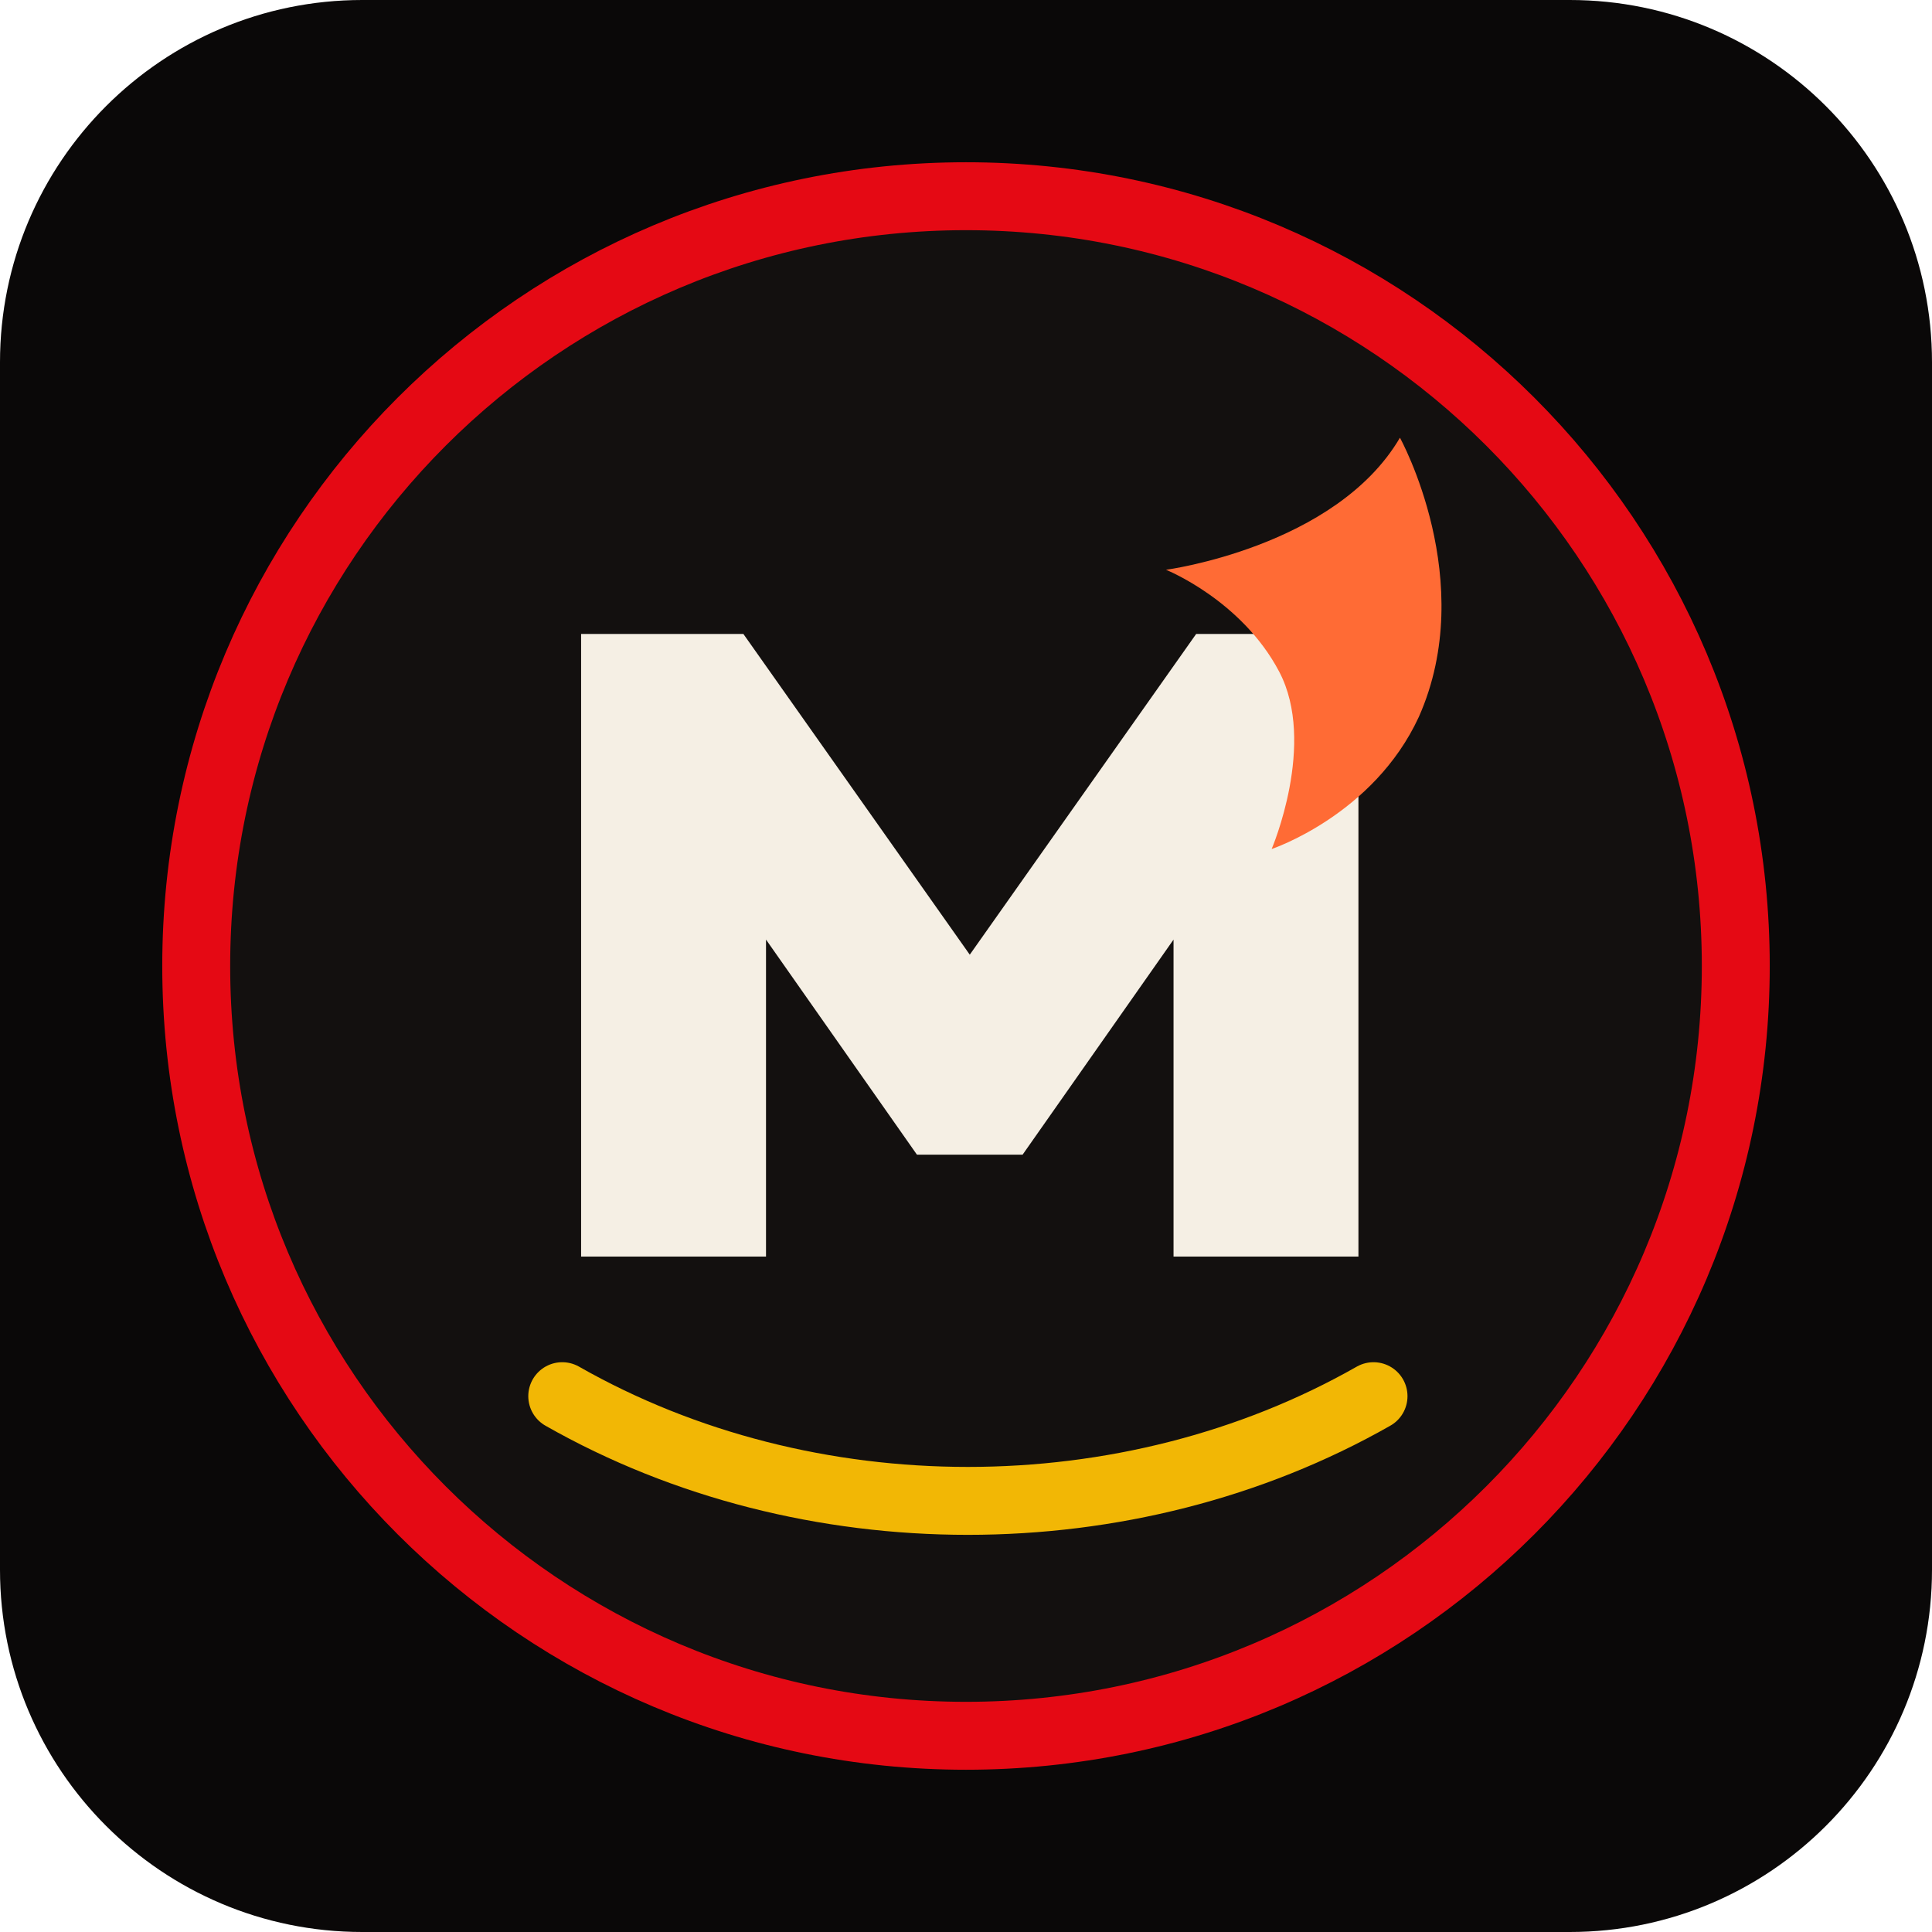
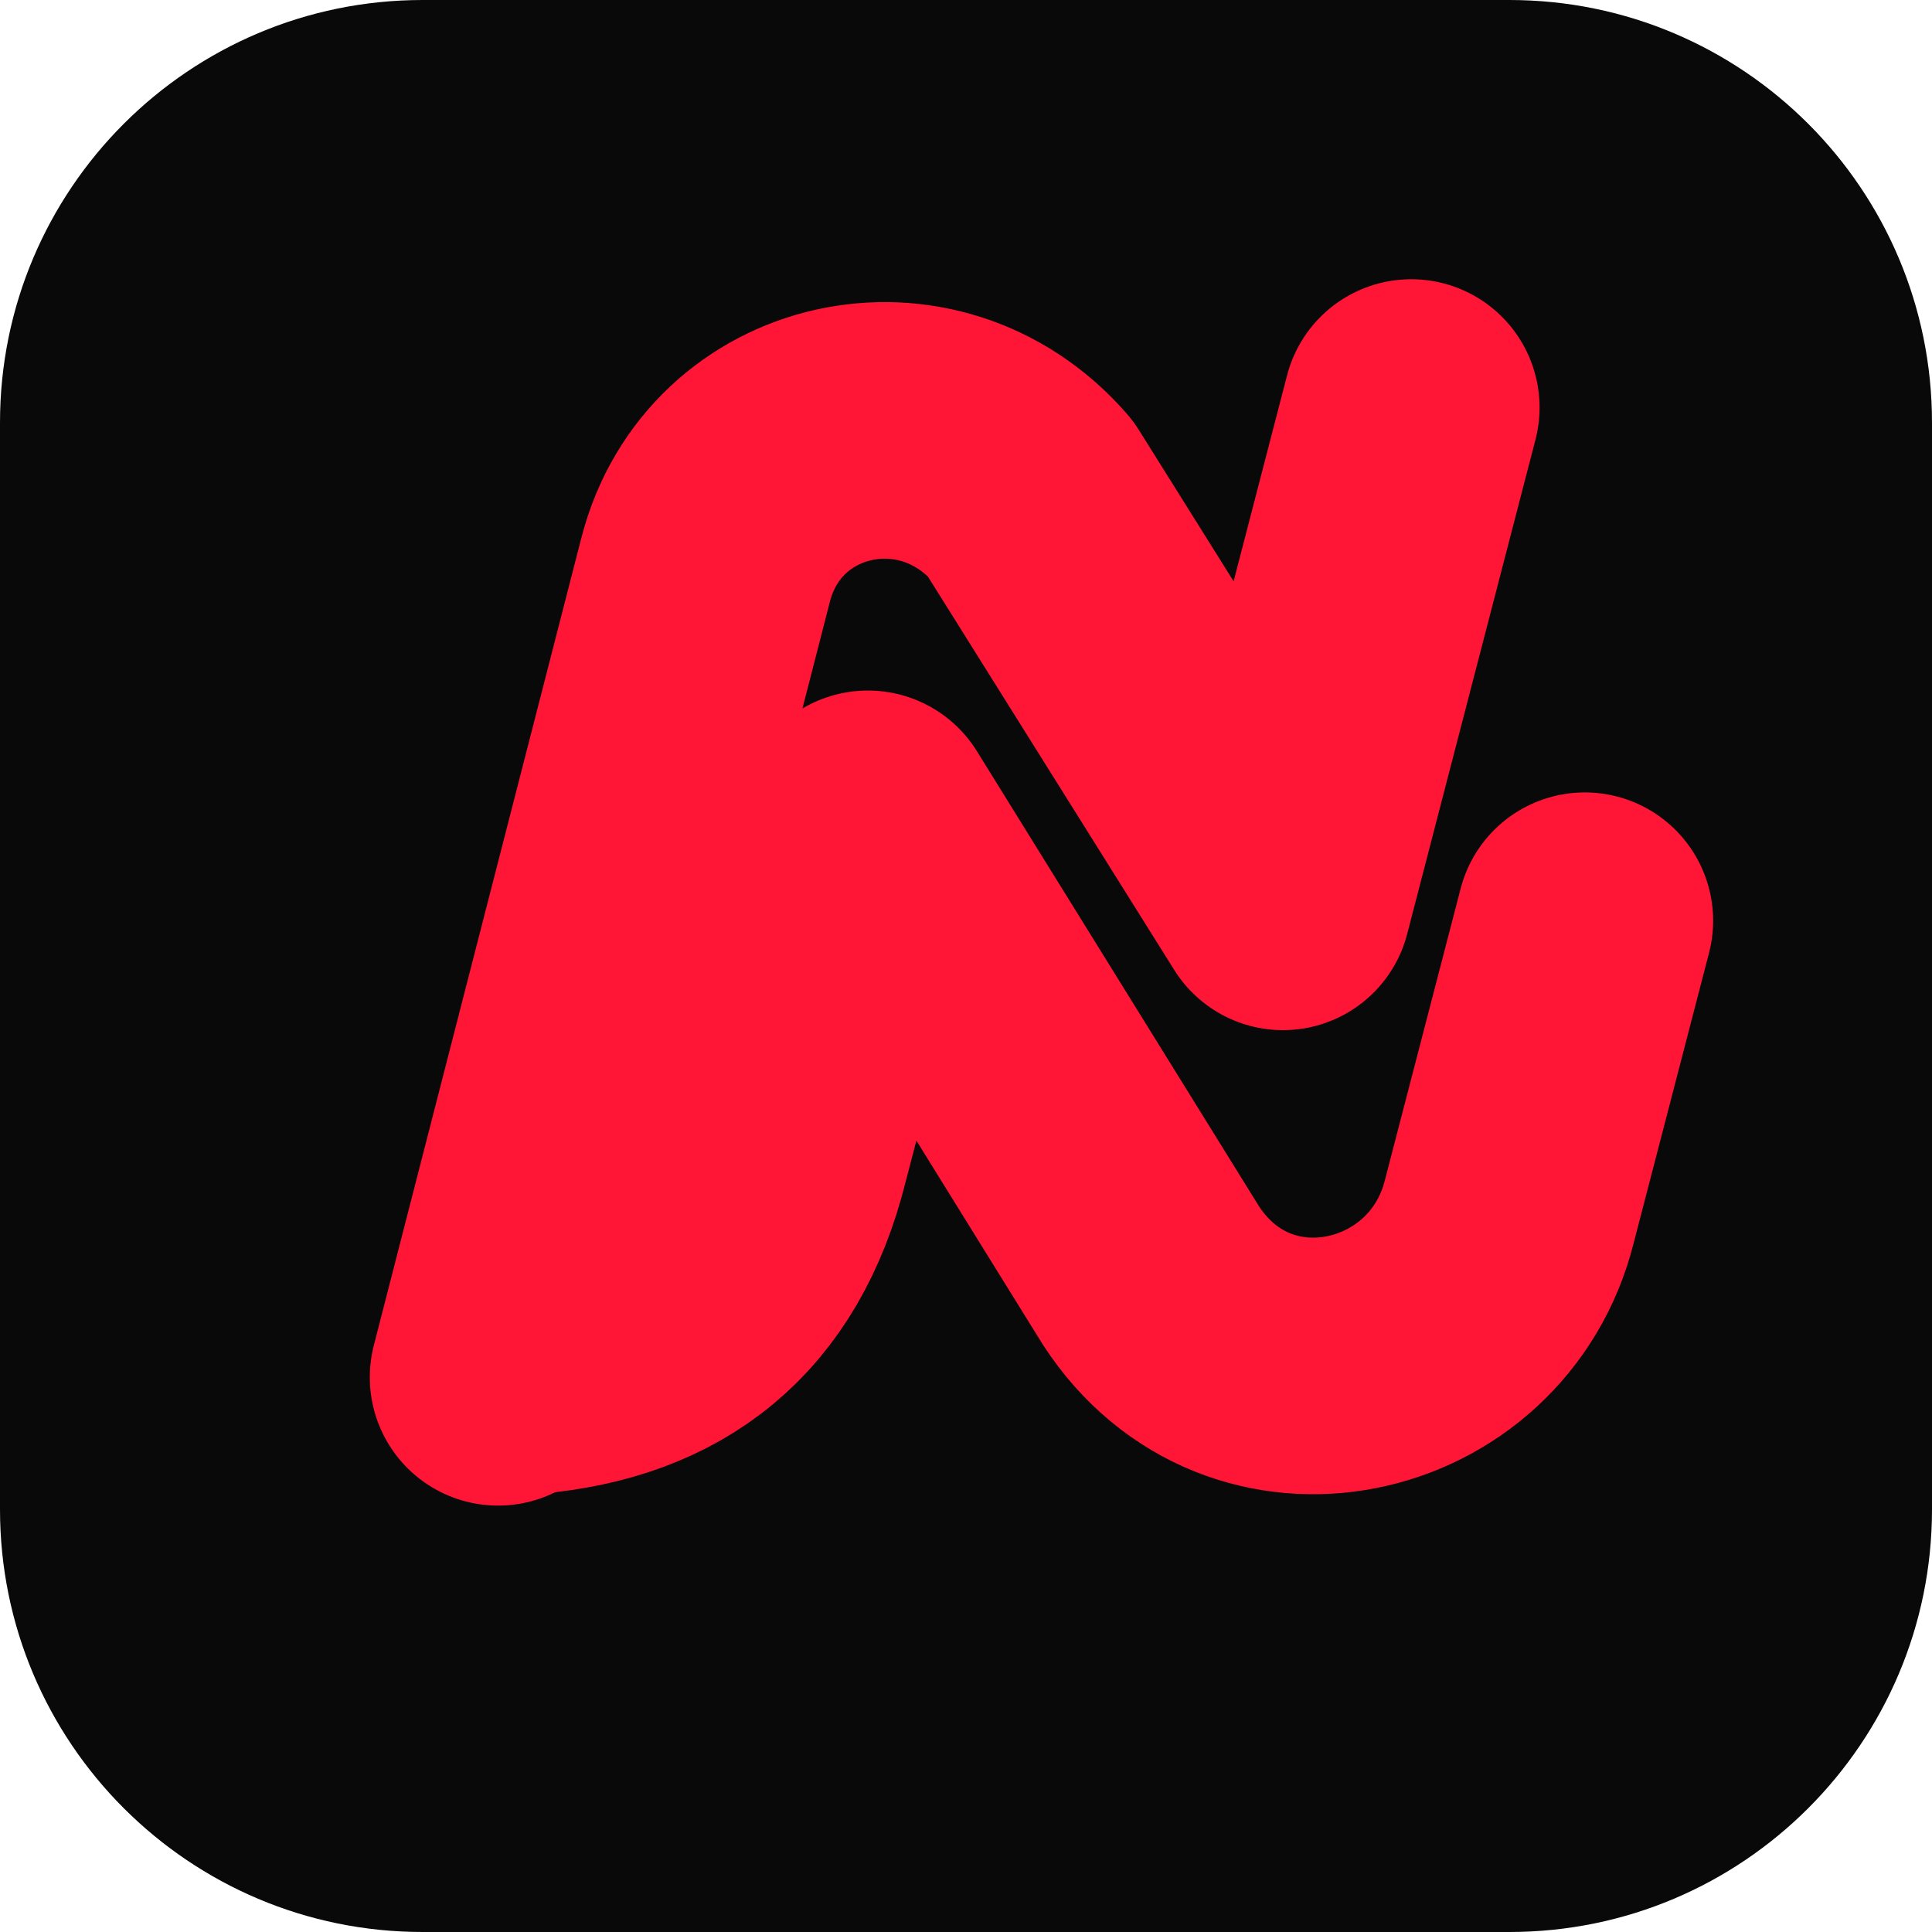
<svg xmlns="http://www.w3.org/2000/svg" width="180" height="180" viewBox="0 0 512 512" fill="none">
-   <rect width="512" height="512" rx="96" fill="#0A0808" />
-   <circle cx="256" cy="256" r="204" fill="#13100F" stroke="#E50914" stroke-width="18" />
-   <path d="M154 333V168H197L257 253L317 168H360V333H311V249L271 306H243L203 249V333H154Z" fill="#F5EFE4" />
-   <path d="M371 116C371 116 392 154 376 190C364 216 337 225 337 225C337 225 349 197 339 178C329 159 309 151 309 151C309 151 354 145 371 116Z" fill="#FF6B35" />
-   <path d="M149 370C214 407 299 407 364 370" stroke="#F2B705" stroke-width="18" stroke-linecap="round" />
+   <rect width="512" height="512" rx="112" fill="#090909" />
+   <path d="M132 365L187 151C197 112 246 101 273 132L340 239L374 108" stroke="#FF1535" stroke-width="68" stroke-linecap="round" stroke-linejoin="round" />
+   <path d="M140 362C175 359 198 341 207 305L230 217L305 338C331 378 389 365 400 321L420 244" stroke="#FF1535" stroke-width="68" stroke-linecap="round" stroke-linejoin="round" />
</svg>
